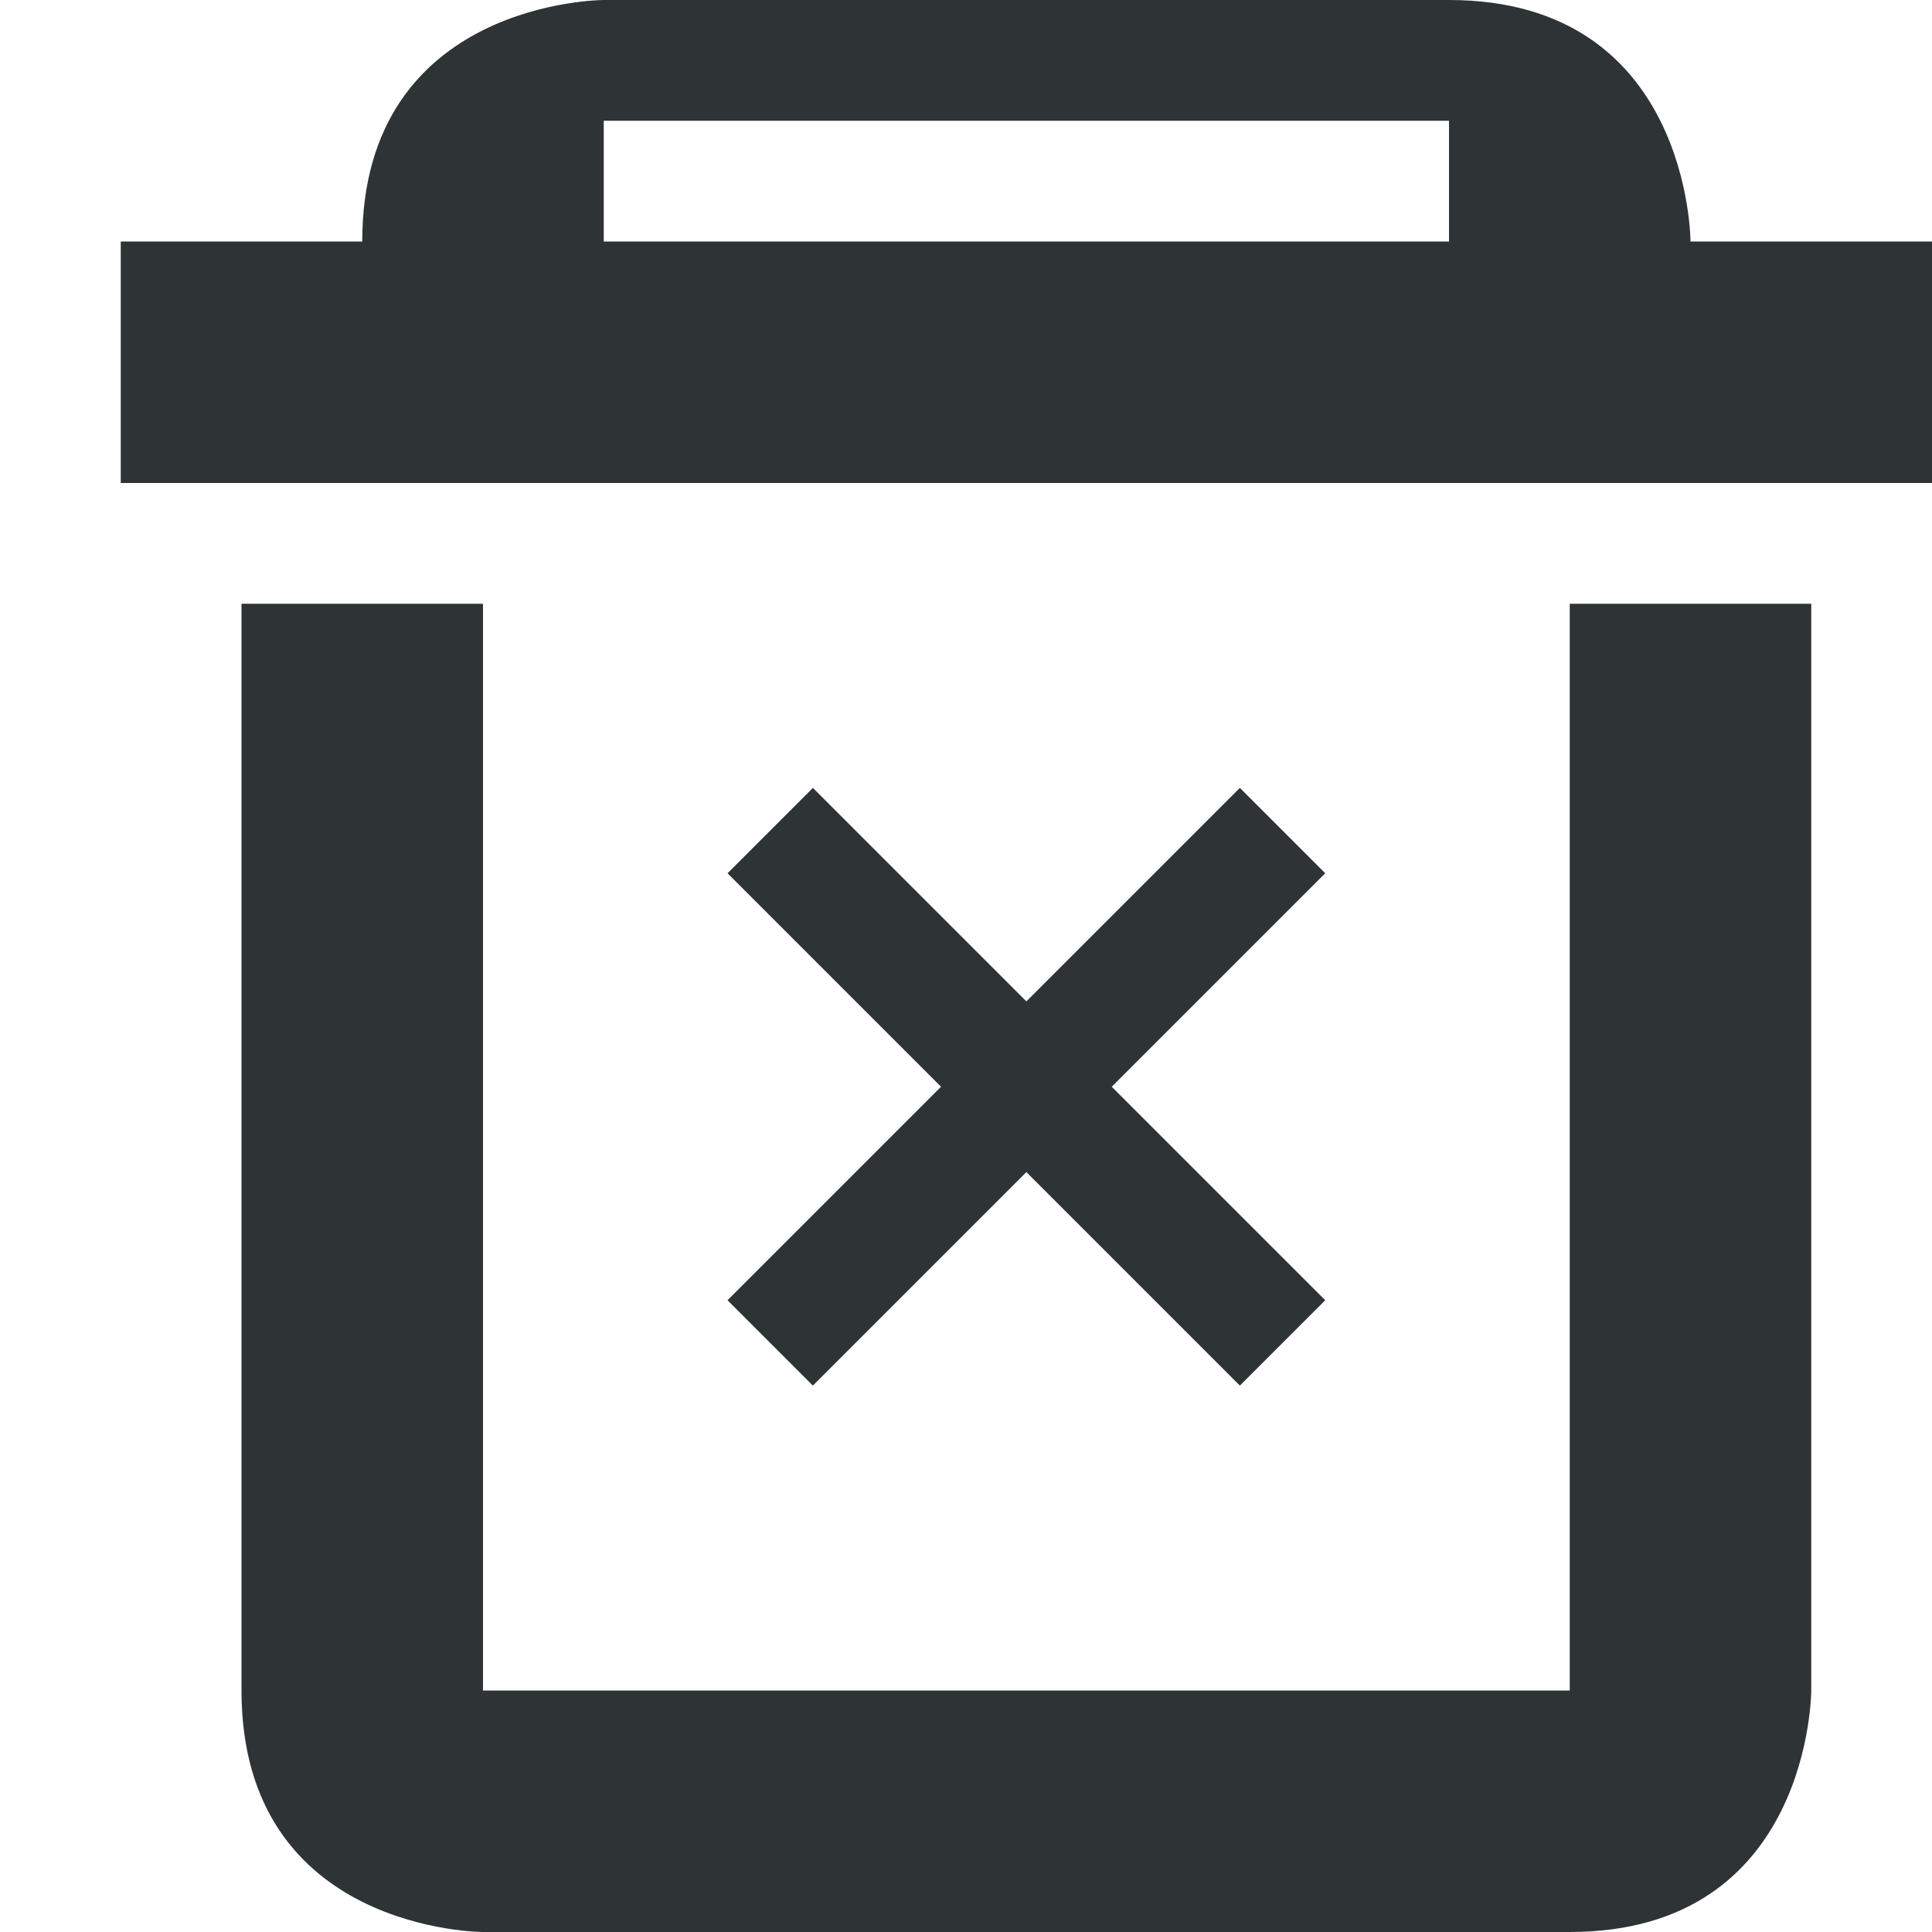
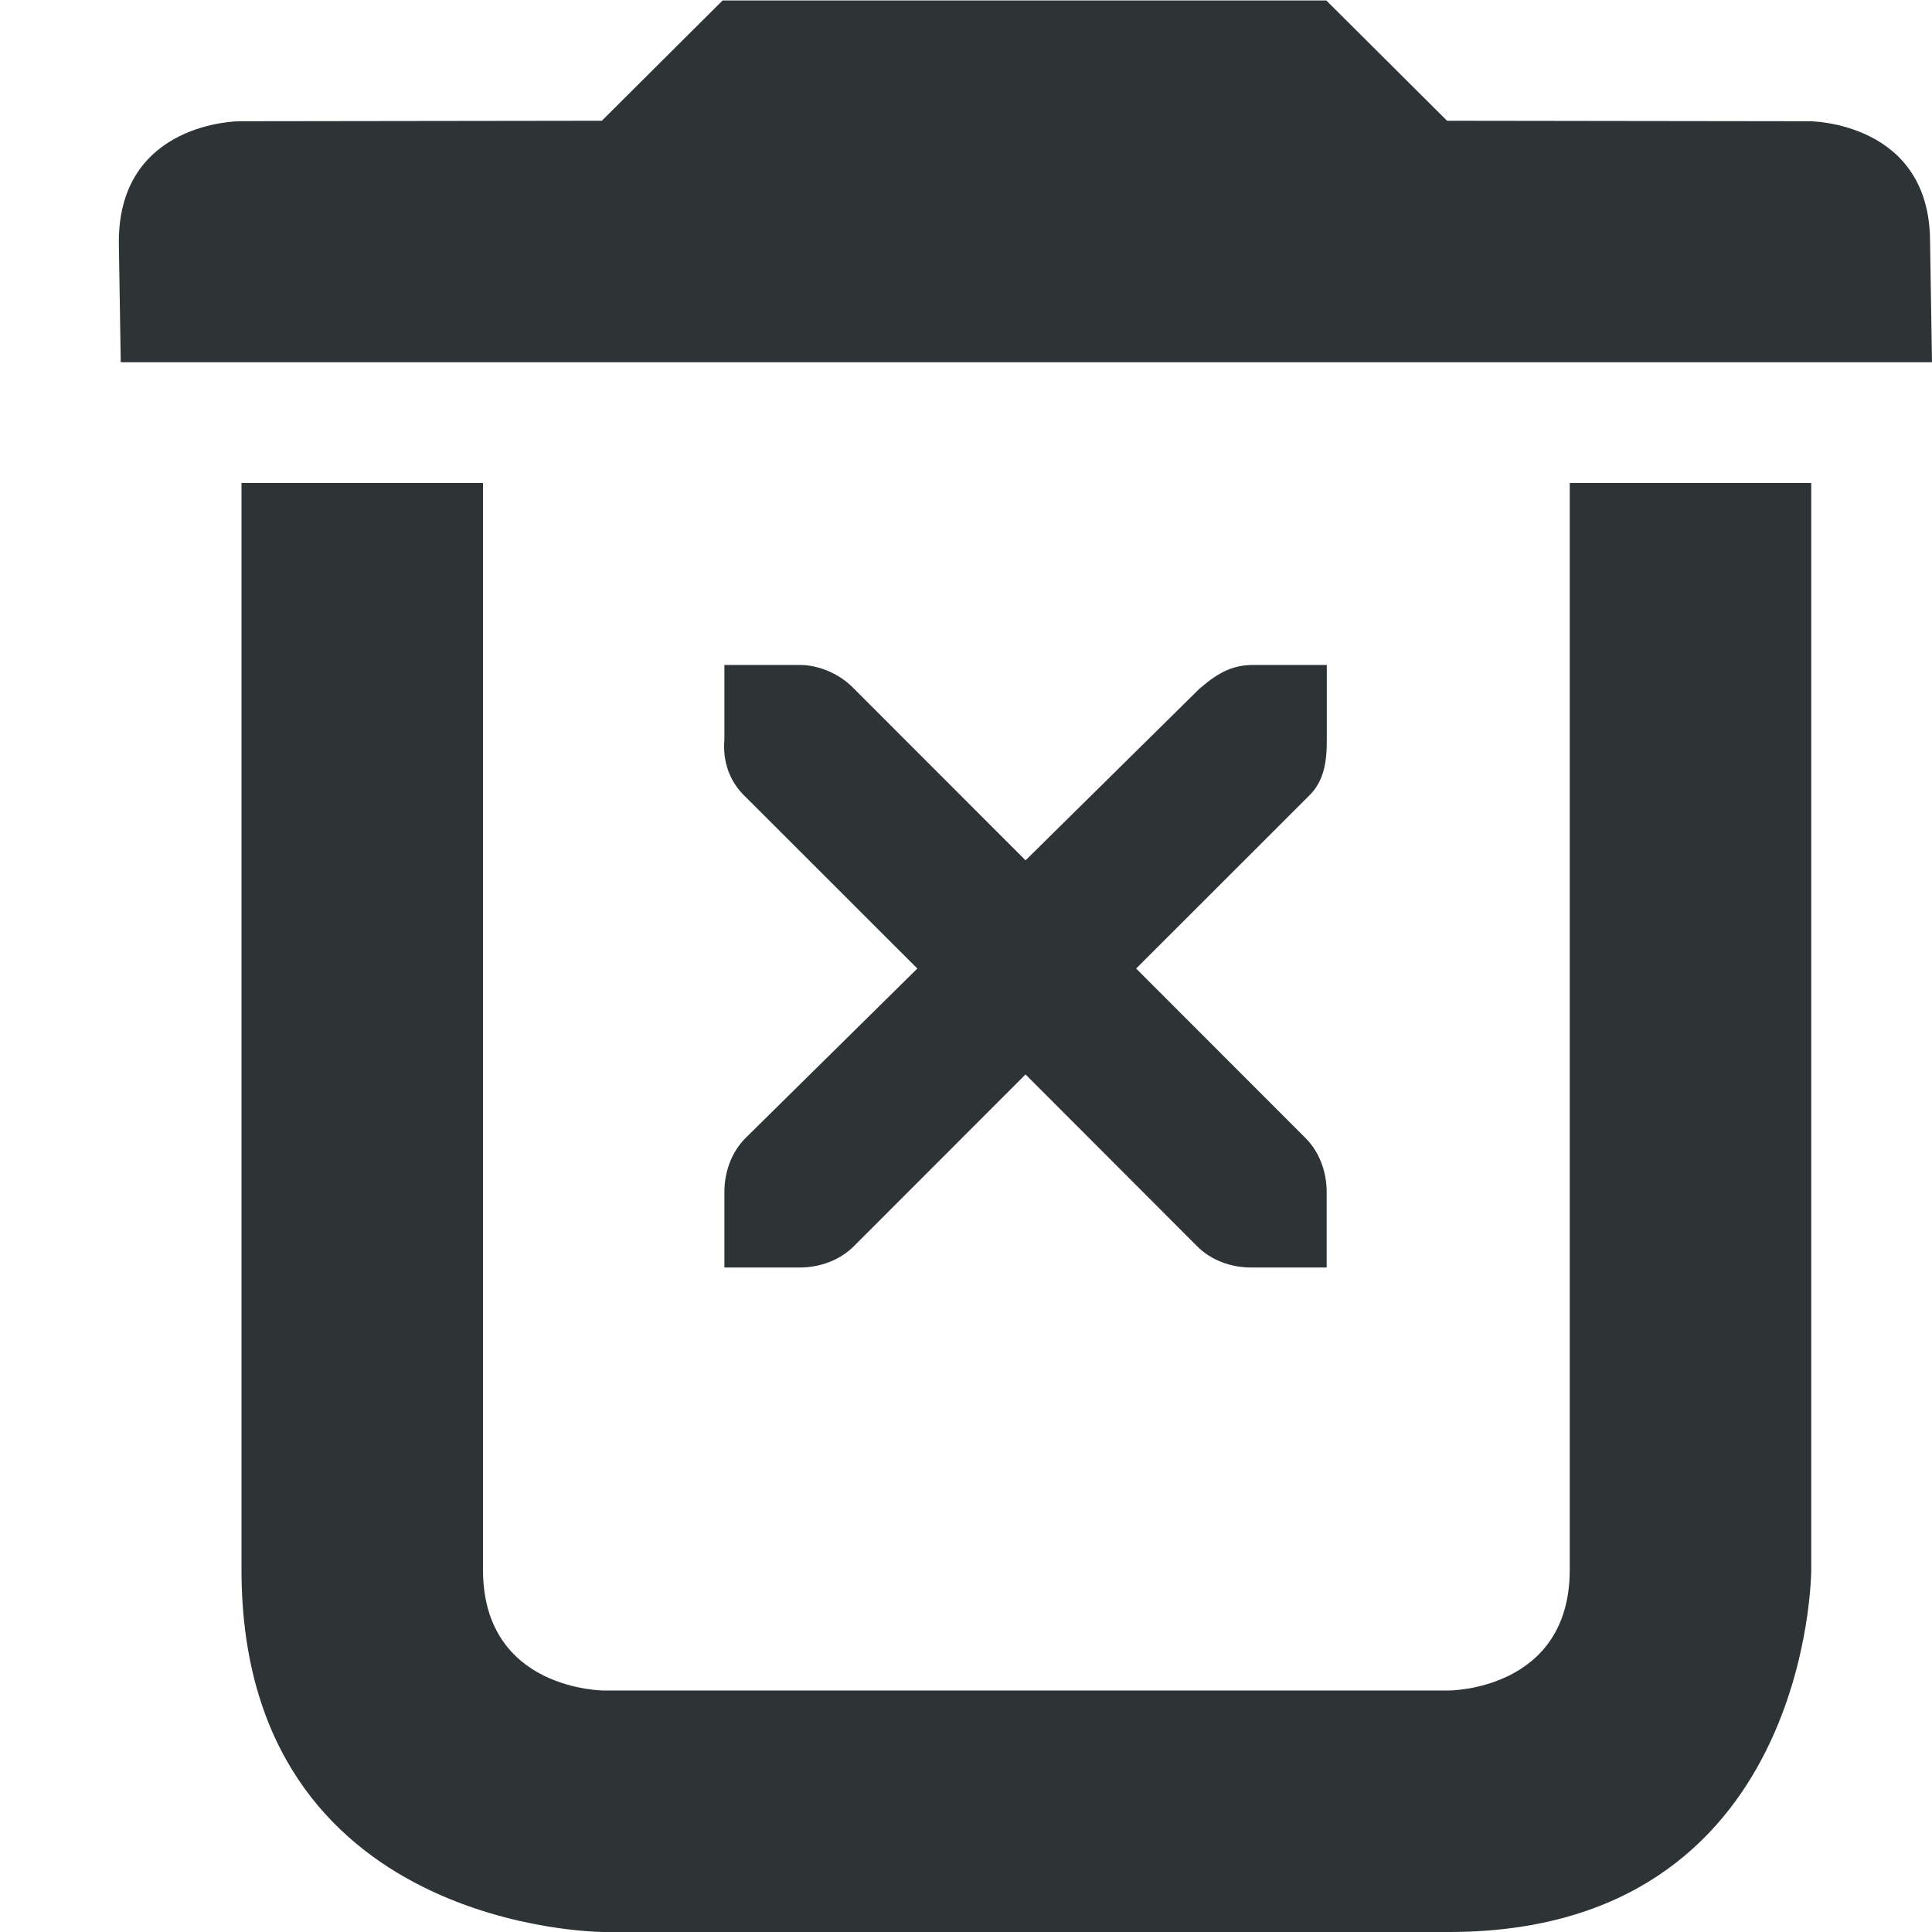
- <svg xmlns="http://www.w3.org/2000/svg" width="16" height="16" version="1.1" id="svg4">
-   <defs id="defs8" />
-   <path id="path981" d="M 5 0 C 5 0 3 0 3 2 L 1 2 L 1 4 L 16 4 L 16 2 L 14 2 C 14 2 14 0 12 0 L 5 0 z M 5 1 L 12 1 L 12 2 L 5 2 L 5 1 z M 2 5 L 2 14 C 2 16 4 16 4 16 L 13 16 C 15 16 15 14 15 14 L 15 5 L 13 5 L 13 14 L 4 14 L 4 5 L 2 5 z M 6.732 6.525 L 6.025 7.232 L 7.793 9 L 6.025 10.768 L 6.732 11.475 L 8.5 9.707 L 10.268 11.475 L 10.975 10.768 L 9.207 9 L 10.975 7.232 L 10.268 6.525 L 8.5 8.293 L 6.732 6.525 z " style="fill:#2e3436;fill-opacity:1" />
+ <svg xmlns="http://www.w3.org/2000/svg" height="16px" viewBox="0 0 16 16" width="16px" version="1.1" id="svg135">
+   <defs id="defs139" />
+   <path d="M 5.984,0.004 4.984,1 l -3,0.004 c 0,0 -1,0 -1,1 L 1,3 h 15 l -0.016,-0.996 c 0,-1 -1,-1 -1,-1 l -3,-0.004 -1,-0.996 z M 2,4 v 9 c 0,3 3,3 3,3 h 7 c 3,0 3,-3 3,-3 V 4 h -2 v 9 c 0,1 -1,1 -1,1 H 5 C 5,14 4,14 4,13 V 4 Z" fill="#2e3436" id="path133" />
+   <path d="m 5.999,5.507 h 0.624 0.019 c 0.158,0.007 0.319,0.08 0.429,0.195 L 8.493,7.125 9.935,5.702 C 10.101,5.559 10.213,5.512 10.364,5.507 h 0.624 v 0.624 c 0,0.178 -0.022,0.343 -0.156,0.468 L 9.409,8.021 10.812,9.425 c 0.117,0.117 0.175,0.283 0.175,0.448 V 10.497 h -0.624 c -0.166,0 -0.331,-0.058 -0.448,-0.175 L 8.493,8.898 7.071,10.321 C 6.954,10.438 6.788,10.497 6.622,10.497 H 5.999 V 9.873 c 0,-0.166 0.058,-0.331 0.175,-0.448 L 7.597,8.021 6.174,6.599 C 6.043,6.477 5.984,6.306 5.999,6.131 Z m 0,0" fill="#222222" id="path2" style="stroke-width:0.624;fill:#2e3436;fill-opacity:1" />
</svg>
